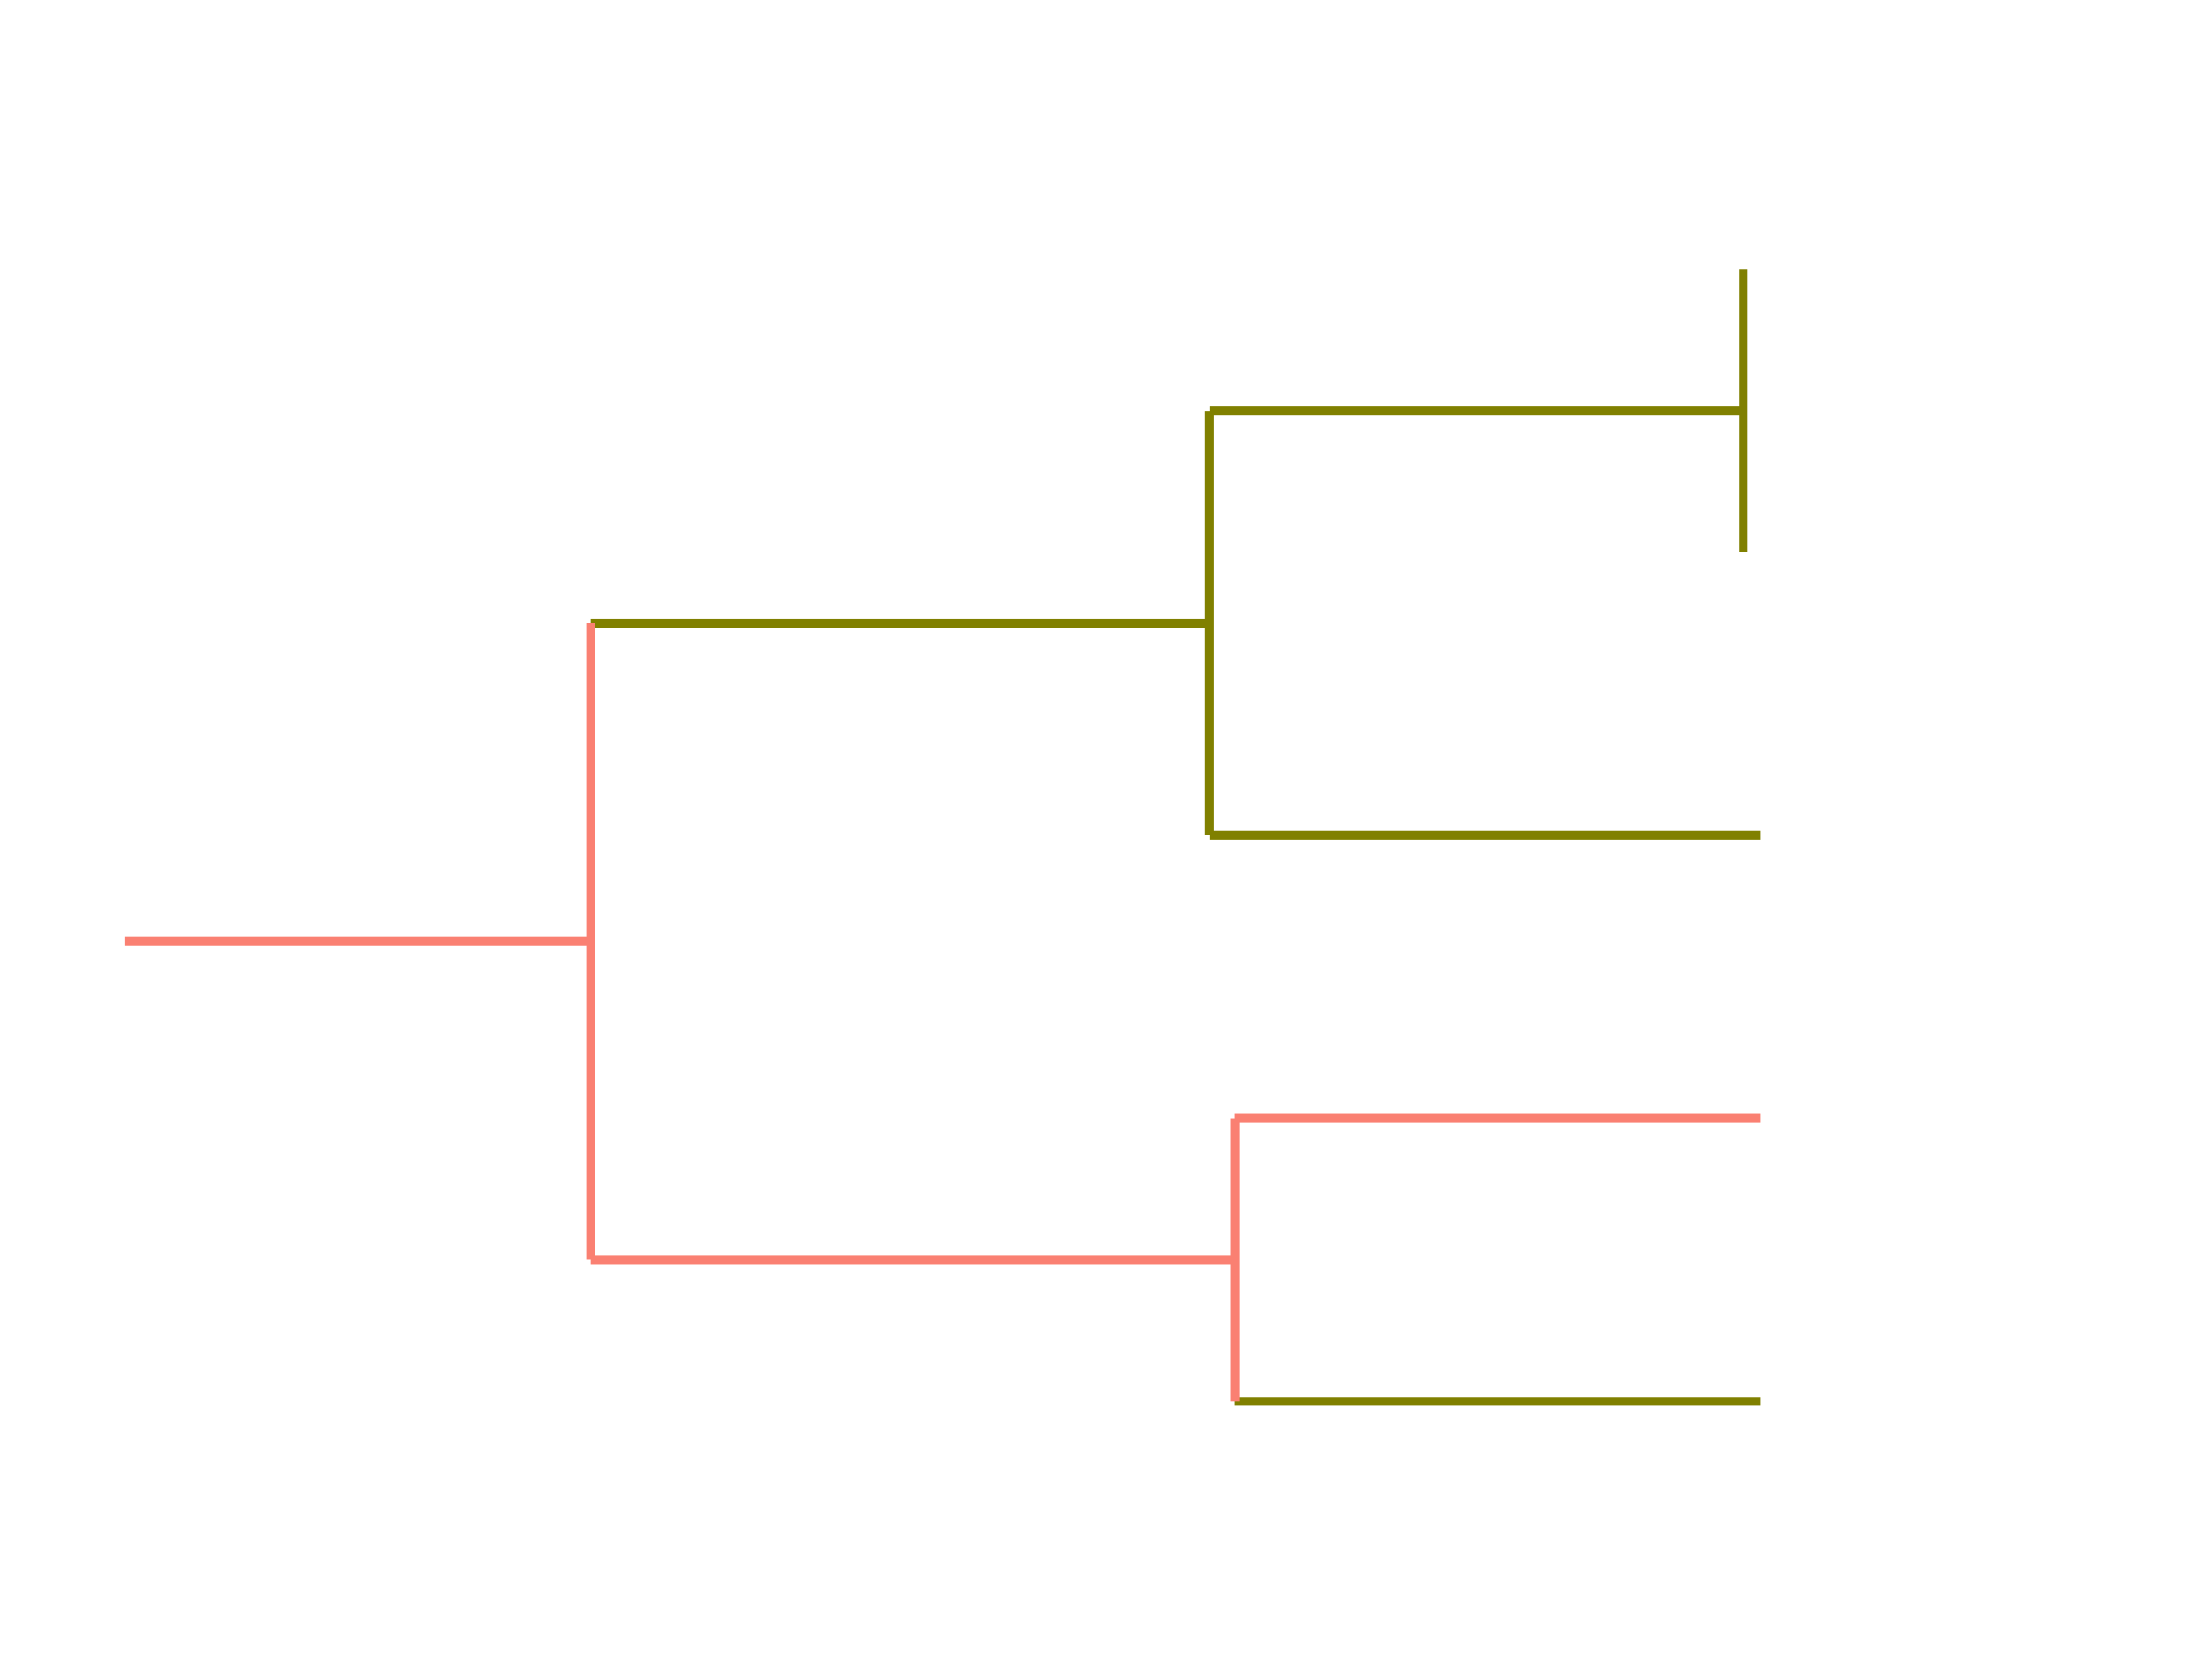
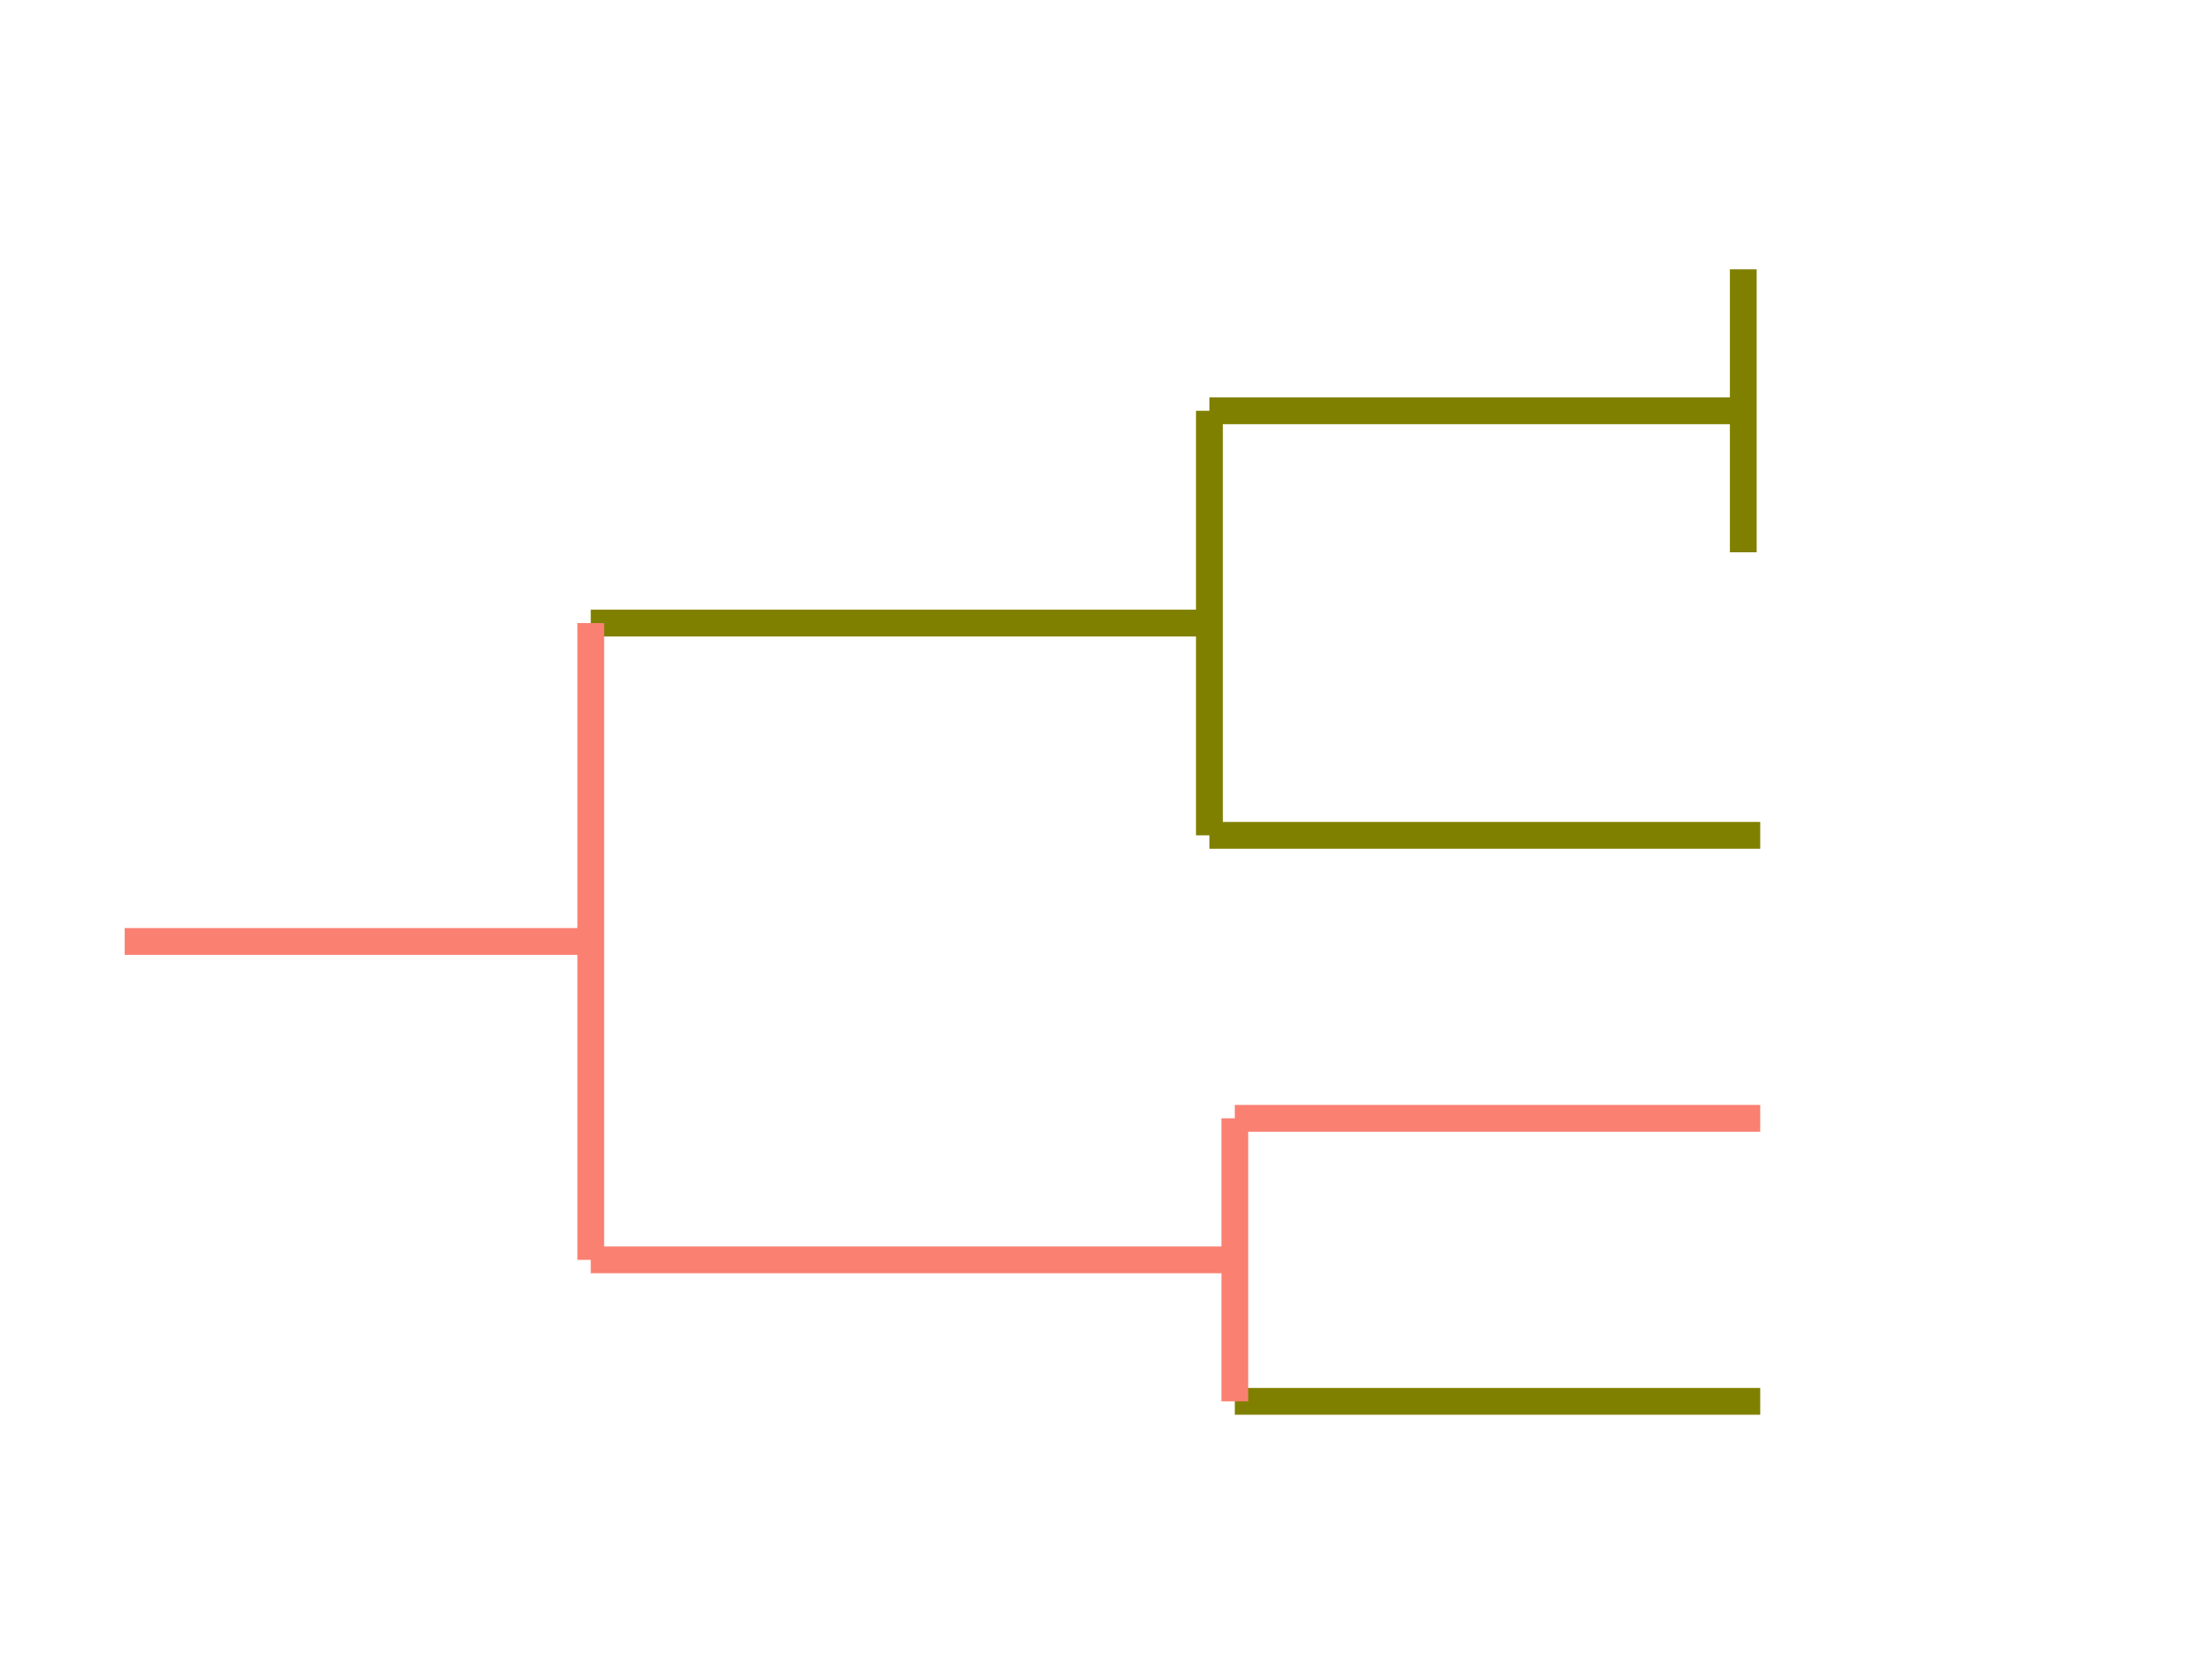
<svg xmlns="http://www.w3.org/2000/svg" height="280.512pt" version="1.1" viewBox="0 0 371.52 280.512" width="371.52pt">
  <defs>
    <style type="text/css">
*{stroke-linecap:butt;stroke-linejoin:round;}
  </style>
  </defs>
  <g id="figure_1">
    <g id="patch_1">
      <path d="M 0 280.512  L 371.52 280.512  L 371.52 0  L 0 0  z " style="fill:none;" />
    </g>
    <g id="axes_1">
      <g id="LineCollection_1">
-         <path clip-path="url(#p698e864a49)" d="M 20.935 158.076  L 99.22 158.076  " style="fill:none;stroke:#fa8072;stroke-width:1.5;" />
+         <path clip-path="url(#pa659f0dfce)" d="M 20.935 158.076  L 99.22 158.076  " style="fill:none;stroke:#fa8072;stroke-width:4.5;" />
      </g>
      <g id="LineCollection_2">
-         <path clip-path="url(#p698e864a49)" d="M 99.22 104.616  L 203.125 104.616  " style="fill:none;stroke:#808000;stroke-width:1.5;" />
+         <path clip-path="url(#pa659f0dfce)" d="M 99.22 104.616  L 203.125 104.616  " style="fill:none;stroke:#808000;stroke-width:4.5;" />
      </g>
      <g id="LineCollection_3">
-         <path clip-path="url(#p698e864a49)" d="M 203.125 68.976  L 292.796 68.976  " style="fill:none;stroke:#808000;stroke-width:1.5;" />
+         <path clip-path="url(#pa659f0dfce)" d="M 203.125 68.976  L 292.796 68.976  " style="fill:none;stroke:#808000;stroke-width:4.5;" />
      </g>
      <g id="LineCollection_4">
-         <path clip-path="url(#p698e864a49)" d="M 292.796 45.216  " style="fill:none;stroke:#fa8072;stroke-width:1.5;" />
+         <path clip-path="url(#pa659f0dfce)" d="M 292.796 45.216  " style="fill:none;stroke:#fa8072;stroke-width:4.5;" />
      </g>
      <g id="LineCollection_5">
-         <path clip-path="url(#p698e864a49)" d="M 292.796 92.736  " style="fill:none;stroke:#fa8072;stroke-width:1.5;" />
+         <path clip-path="url(#pa659f0dfce)" d="M 292.796 92.736  " style="fill:none;stroke:#fa8072;stroke-width:4.5;" />
      </g>
      <g id="LineCollection_6">
-         <path clip-path="url(#p698e864a49)" d="M 203.125 140.256  L 295.643 140.256  " style="fill:none;stroke:#808000;stroke-width:1.5;" />
+         <path clip-path="url(#pa659f0dfce)" d="M 203.125 140.256  L 295.643 140.256  " style="fill:none;stroke:#808000;stroke-width:4.5;" />
      </g>
      <g id="LineCollection_7">
-         <path clip-path="url(#p698e864a49)" d="M 99.22 211.536  L 207.395 211.536  " style="fill:none;stroke:#fa8072;stroke-width:1.5;" />
+         <path clip-path="url(#pa659f0dfce)" d="M 99.22 211.536  L 207.395 211.536  " style="fill:none;stroke:#fa8072;stroke-width:4.5;" />
      </g>
      <g id="LineCollection_8">
-         <path clip-path="url(#p698e864a49)" d="M 207.395 187.776  L 295.643 187.776  " style="fill:none;stroke:#fa8072;stroke-width:1.5;" />
+         <path clip-path="url(#pa659f0dfce)" d="M 207.395 187.776  L 295.643 187.776  " style="fill:none;stroke:#fa8072;stroke-width:4.5;" />
      </g>
      <g id="LineCollection_9">
-         <path clip-path="url(#p698e864a49)" d="M 207.395 235.296  L 295.643 235.296  " style="fill:none;stroke:#808000;stroke-width:1.5;" />
+         <path clip-path="url(#pa659f0dfce)" d="M 207.395 235.296  L 295.643 235.296  " style="fill:none;stroke:#808000;stroke-width:4.5;" />
      </g>
      <g id="LineCollection_10">
-         <path clip-path="url(#p698e864a49)" d="M 99.22 211.536  L 99.22 104.616  " style="fill:none;stroke:#fa8072;stroke-width:1.5;" />
+         <path clip-path="url(#pa659f0dfce)" d="M 99.22 211.536  L 99.22 104.616  " style="fill:none;stroke:#fa8072;stroke-width:4.5;" />
      </g>
      <g id="LineCollection_11">
-         <path clip-path="url(#p698e864a49)" d="M 203.125 140.256  L 203.125 68.976  " style="fill:none;stroke:#808000;stroke-width:1.5;" />
+         <path clip-path="url(#pa659f0dfce)" d="M 203.125 140.256  L 203.125 68.976  " style="fill:none;stroke:#808000;stroke-width:4.5;" />
      </g>
      <g id="LineCollection_12">
-         <path clip-path="url(#p698e864a49)" d="M 292.796 92.736  L 292.796 45.216  " style="fill:none;stroke:#808000;stroke-width:1.5;" />
+         <path clip-path="url(#pa659f0dfce)" d="M 292.796 92.736  L 292.796 45.216  " style="fill:none;stroke:#808000;stroke-width:4.5;" />
      </g>
      <g id="LineCollection_13">
-         <path clip-path="url(#p698e864a49)" d="M 207.395 235.296  L 207.395 187.776  " style="fill:none;stroke:#fa8072;stroke-width:1.5;" />
+         <path clip-path="url(#pa659f0dfce)" d="M 207.395 235.296  L 207.395 187.776  " style="fill:none;stroke:#fa8072;stroke-width:4.5;" />
      </g>
    </g>
  </g>
  <defs>
-     <clipPath id="p698e864a49">
+     <clipPath id="pa659f0dfce">
      <rect height="266.112" width="357.12" x="7.2" y="7.2" />
    </clipPath>
  </defs>
</svg>
